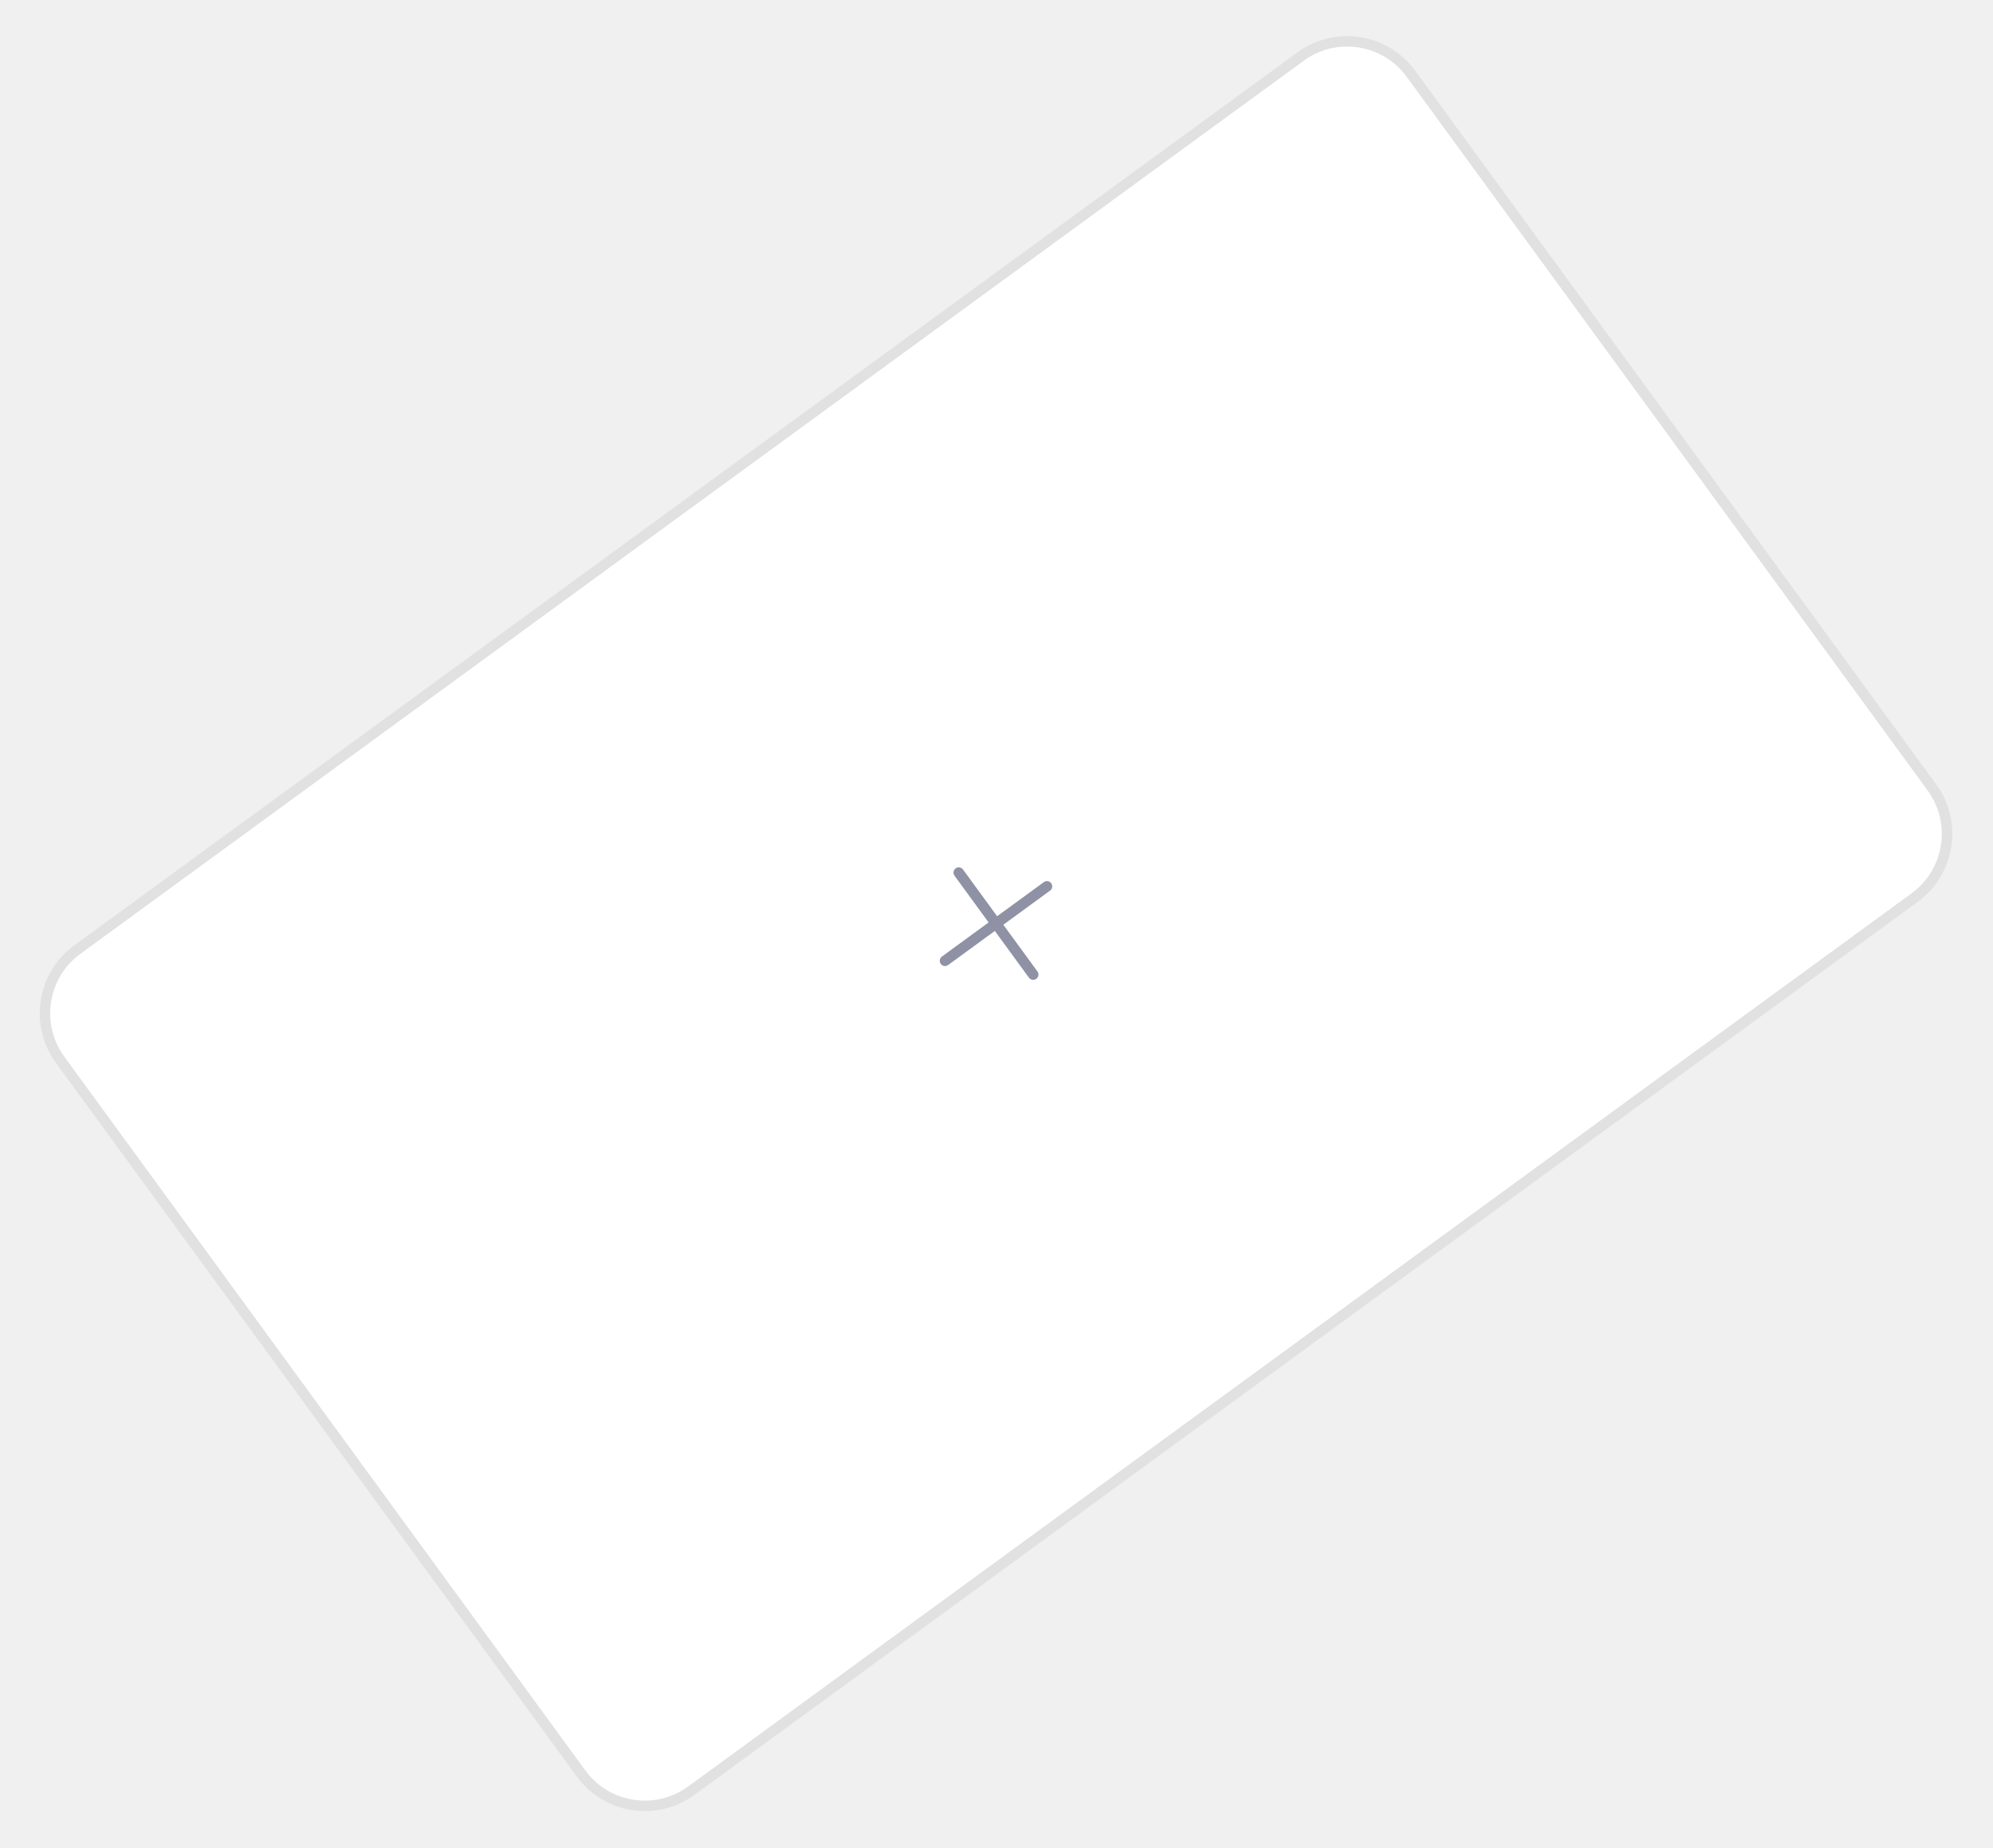
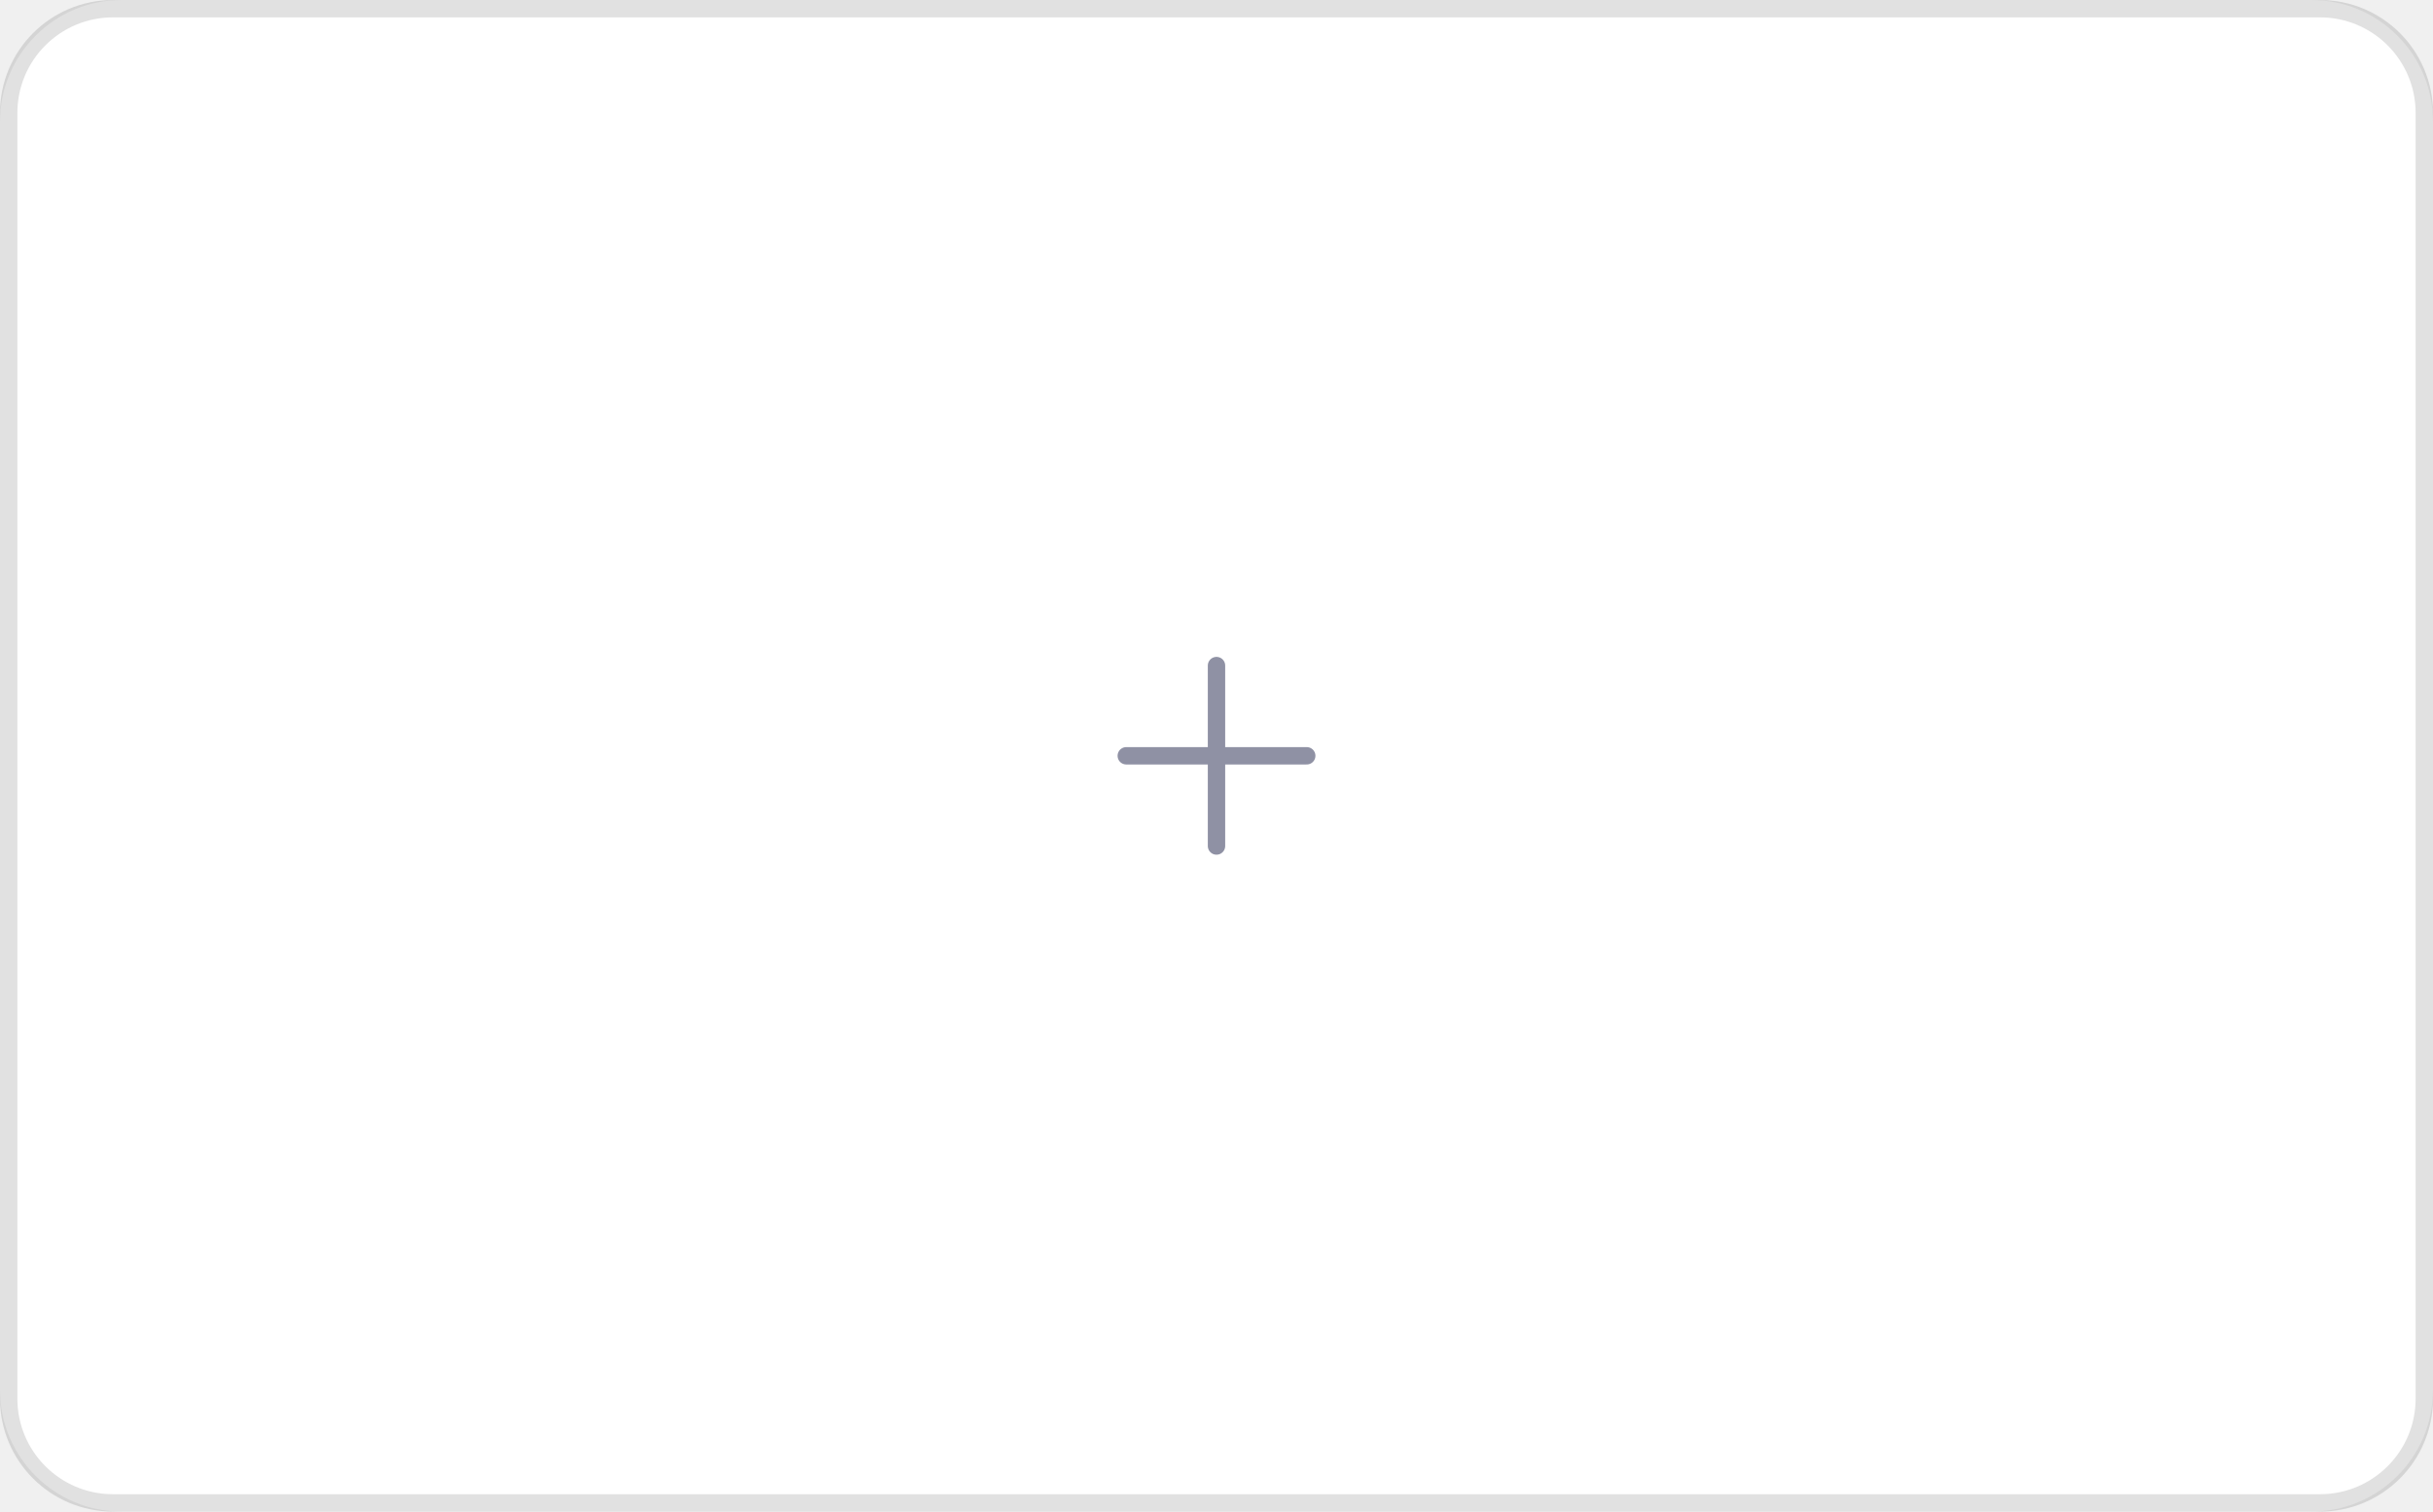
- <svg xmlns="http://www.w3.org/2000/svg" width="164" height="152" viewBox="0 0 164 152" fill="none">
-   <rect x="0.512" y="81.869" width="138.489" height="86.556" rx="6.924" transform="rotate(-36.1295 0.512451 81.8686)" fill="white" />
-   <rect x="0.512" y="81.869" width="138.489" height="86.556" rx="6.924" transform="rotate(-36.1295 0.512451 81.8686)" fill="url(#paint0_linear_873_3986)" />
-   <rect x="1.117" y="81.963" width="137.623" height="85.69" rx="6.492" transform="rotate(-36.1295 1.11717 81.963)" stroke="black" stroke-opacity="0.12" stroke-width="0.866" />
-   <g clip-path="url(#clip0_873_3986)">
-     <path d="M78.895 71.802L85.019 80.191" stroke="#8F91A4" stroke-width="0.866" stroke-linecap="round" stroke-linejoin="round" />
-     <path d="M77.763 79.058L86.152 72.934" stroke="#8F91A4" stroke-width="0.866" stroke-linecap="round" stroke-linejoin="round" />
-   </g>
-   <defs>
-     <linearGradient id="paint0_linear_873_3986" x1="63.68" y1="102.576" x2="80.699" y2="177.504" gradientUnits="userSpaceOnUse">
-       <stop stop-color="white" stop-opacity="0.56" />
-       <stop offset="1" stop-color="white" stop-opacity="0" />
-     </linearGradient>
-     <clipPath id="clip0_873_3986">
-       <rect width="11.541" height="11.541" fill="white" transform="translate(73.8944 74.7377) rotate(-36.1295)" />
-     </clipPath>
-   </defs>
+ <svg xmlns="http://www.w3.org/2000/svg" viewBox="0 0 140 87" fill="none">
+   <rect width="140" height="87" rx="7" fill="#fff" />
+   <rect x="0.5" y="0.5" width="139" height="86" rx="6" stroke="#000" stroke-opacity=".12" />
+   <path stroke="#8F91A4" stroke-linecap="round" stroke-linejoin="round" d="M70 38.307v10.386M64.807 43.5h10.386" />
</svg>
